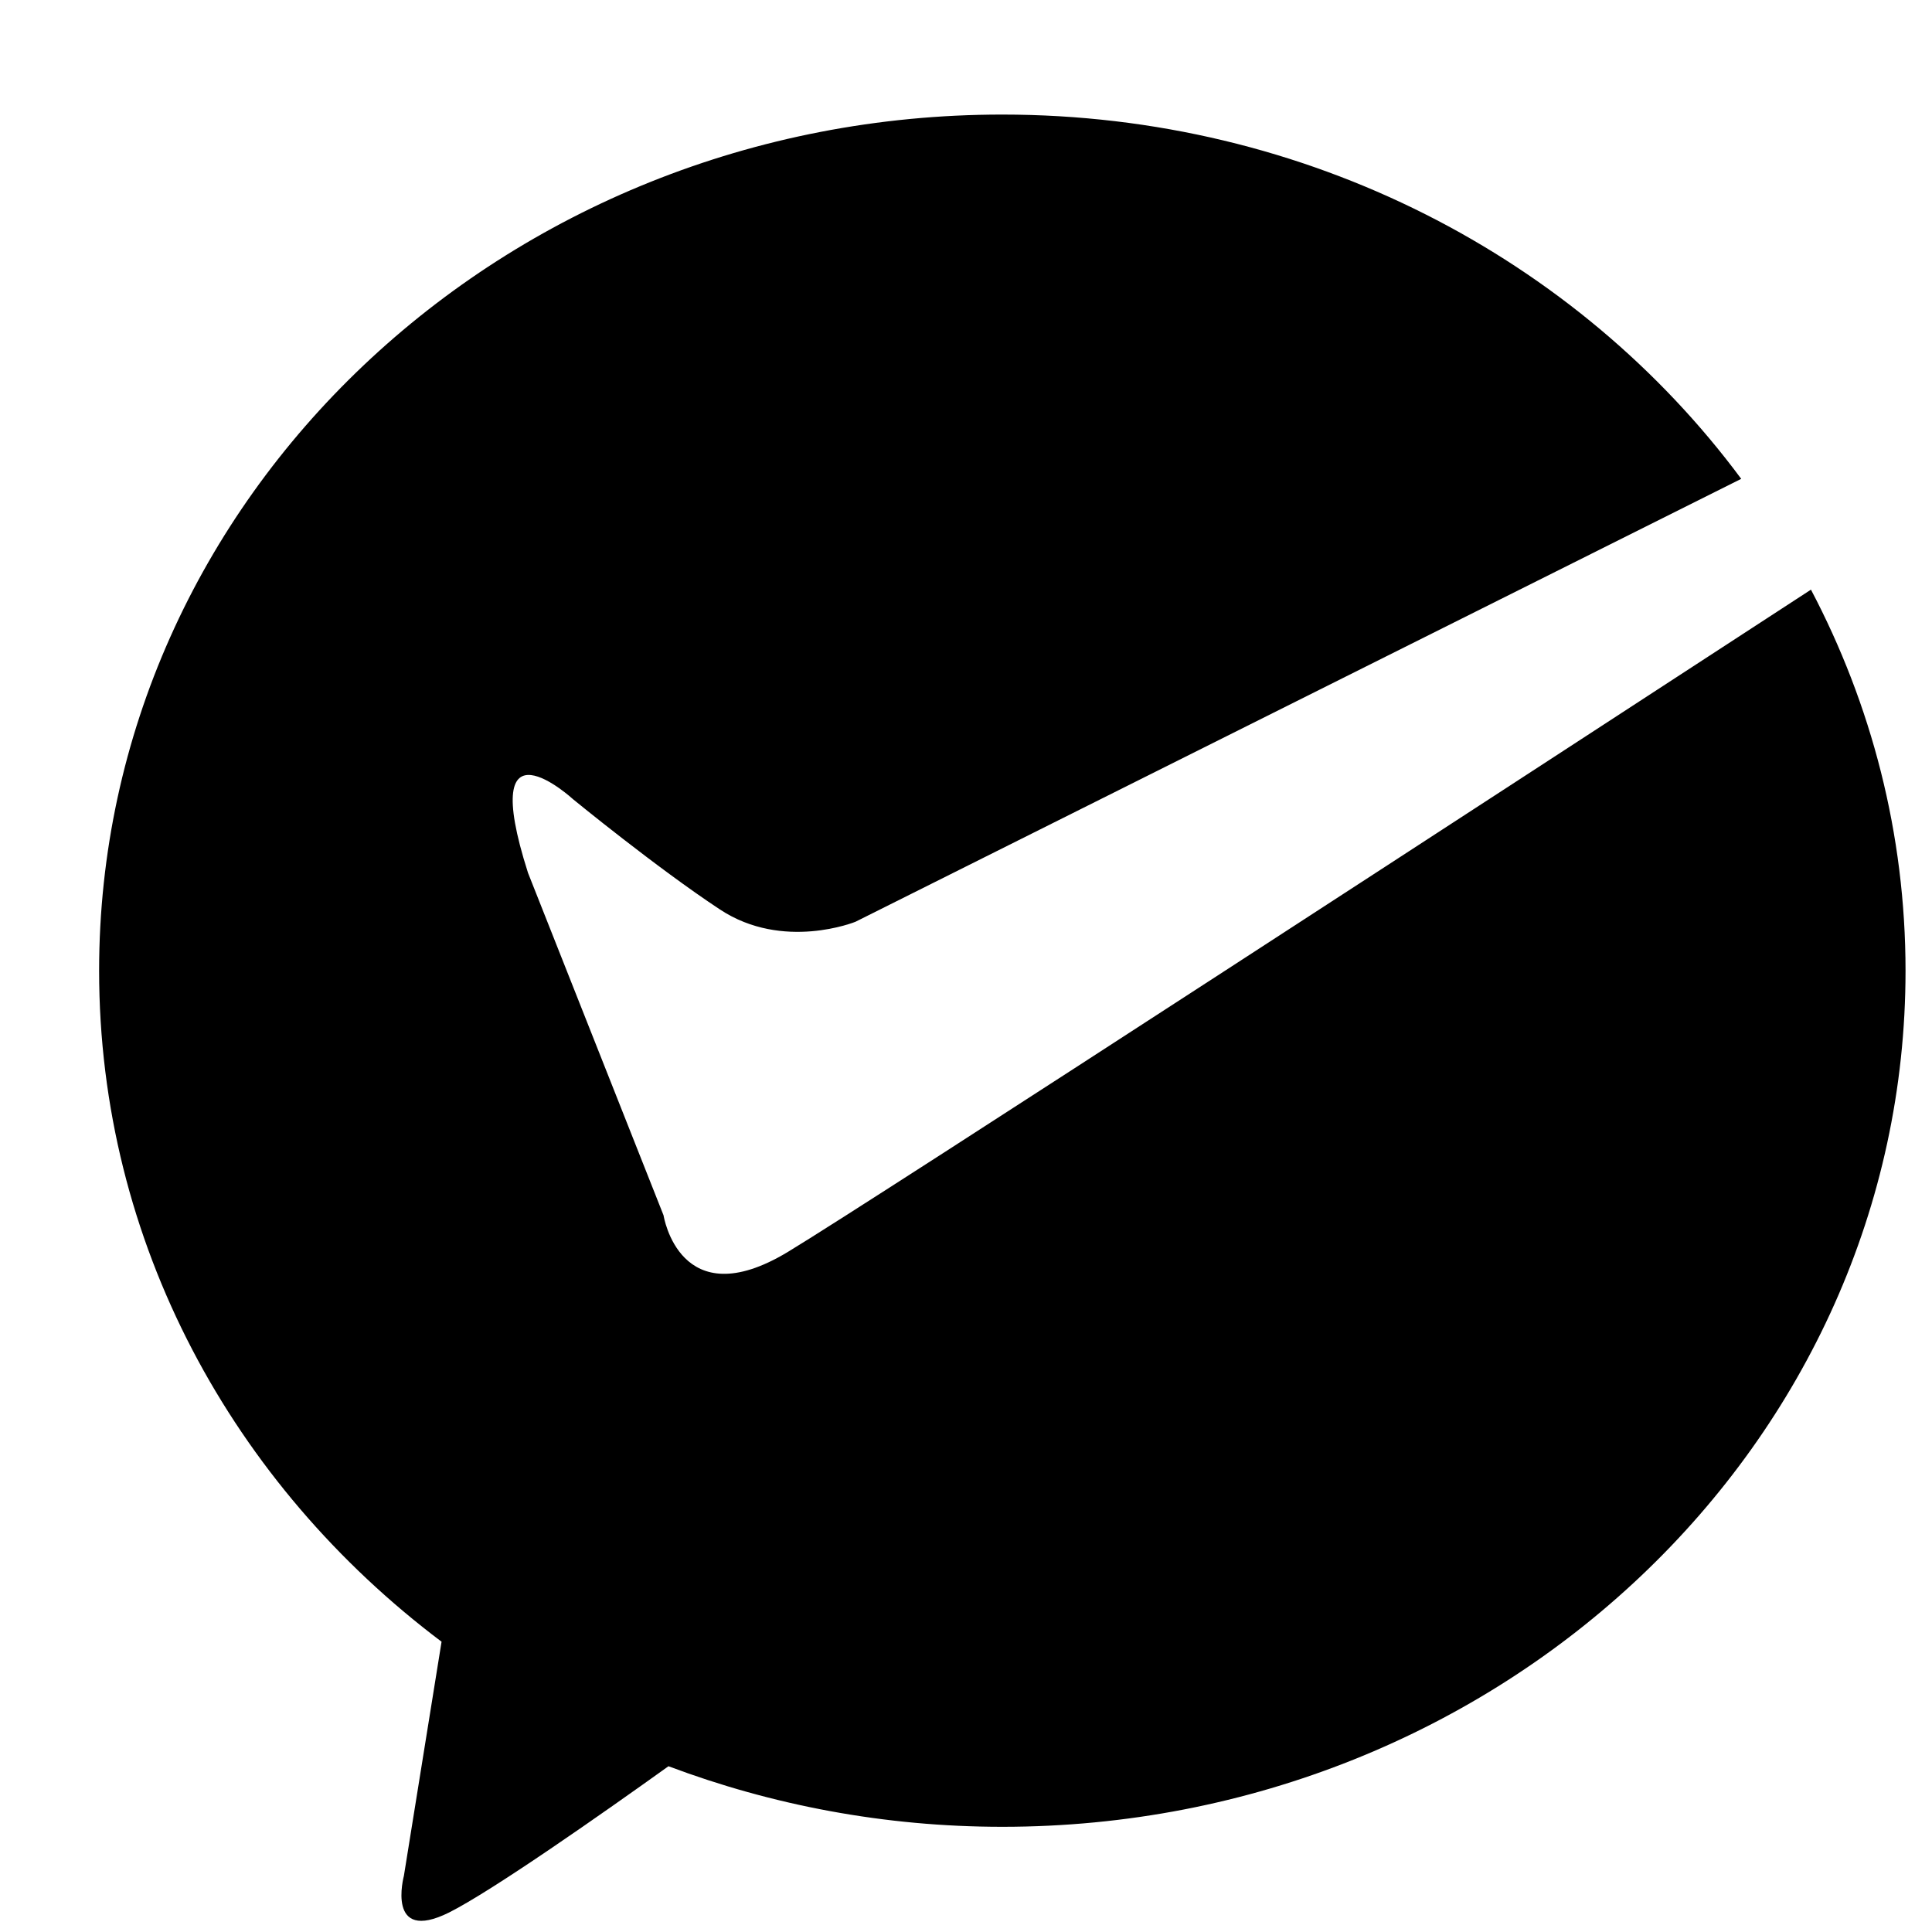
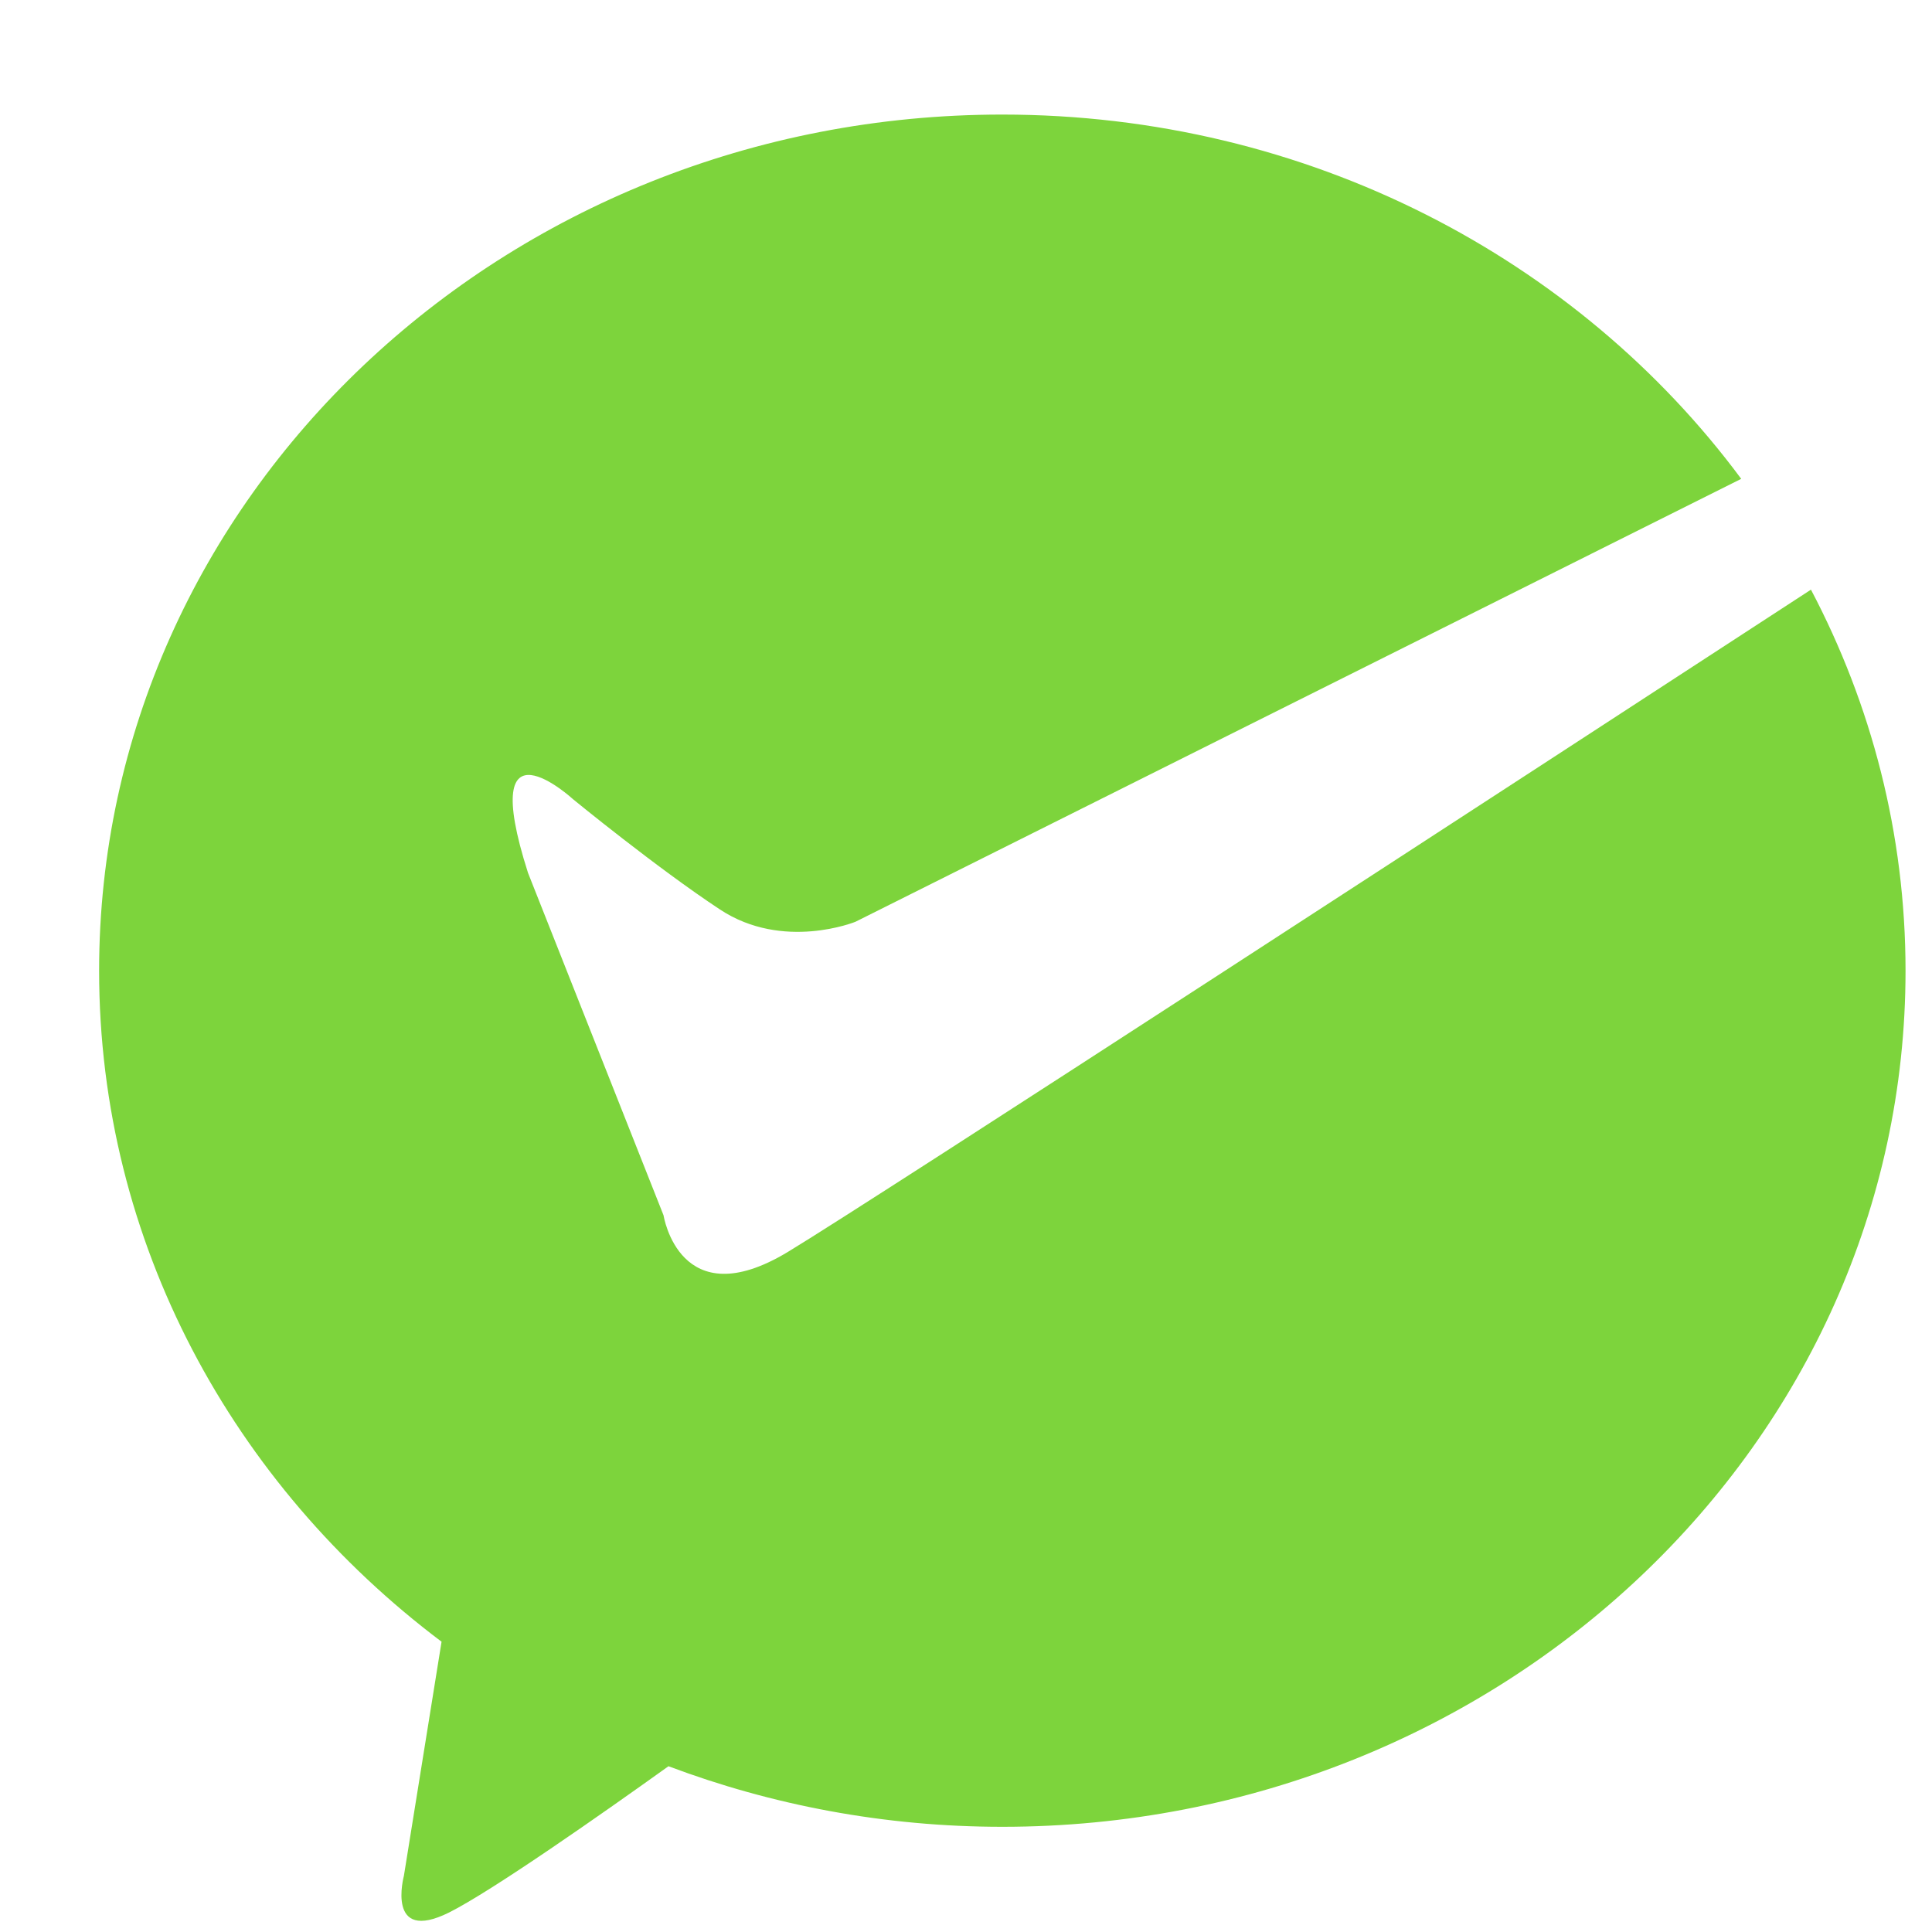
<svg xmlns="http://www.w3.org/2000/svg" t="1559022766647" class="icon" style="" viewBox="0 0 1024 1024" version="1.1" p-id="1564" width="200" height="200">
  <defs>
    <style type="text/css" />
  </defs>
-   <path d="M417.485 663.603c-57.344 34.56-65.792-19.456-65.792-19.456L279.859 462.643C252.262 376.371 303.821 423.68 303.821 423.68s44.237 36.25 77.773 58.368c33.536 22.118 71.834 6.502 71.834 6.502l469.453-234.752c-86.579-116.736-229.683-193.075-391.68-193.075-264.397 0-478.669 203.162-478.669 453.786 0 144.128 70.963 272.435 181.504 355.635l-19.968 124.109c0 0-9.728 36.147 23.962 19.405 22.938-11.52 81.408-52.531 116.275-77.517 54.733 20.582 114.381 32.102 176.947 32.102 264.294 0 478.72-203.162 478.72-453.734 0-72.602-18.125-141.21-50.125-201.984C810.24 409.958 462.336 636.518 417.485 663.603" p-id="1565" />
+   <path fill="#7dd43c" d="M417.485 663.603c-57.344 34.56-65.792-19.456-65.792-19.456L279.859 462.643C252.262 376.371 303.821 423.68 303.821 423.68s44.237 36.25 77.773 58.368c33.536 22.118 71.834 6.502 71.834 6.502l469.453-234.752c-86.579-116.736-229.683-193.075-391.68-193.075-264.397 0-478.669 203.162-478.669 453.786 0 144.128 70.963 272.435 181.504 355.635l-19.968 124.109c0 0-9.728 36.147 23.962 19.405 22.938-11.52 81.408-52.531 116.275-77.517 54.733 20.582 114.381 32.102 176.947 32.102 264.294 0 478.72-203.162 478.72-453.734 0-72.602-18.125-141.21-50.125-201.984C810.24 409.958 462.336 636.518 417.485 663.603" p-id="1565" />
</svg>
